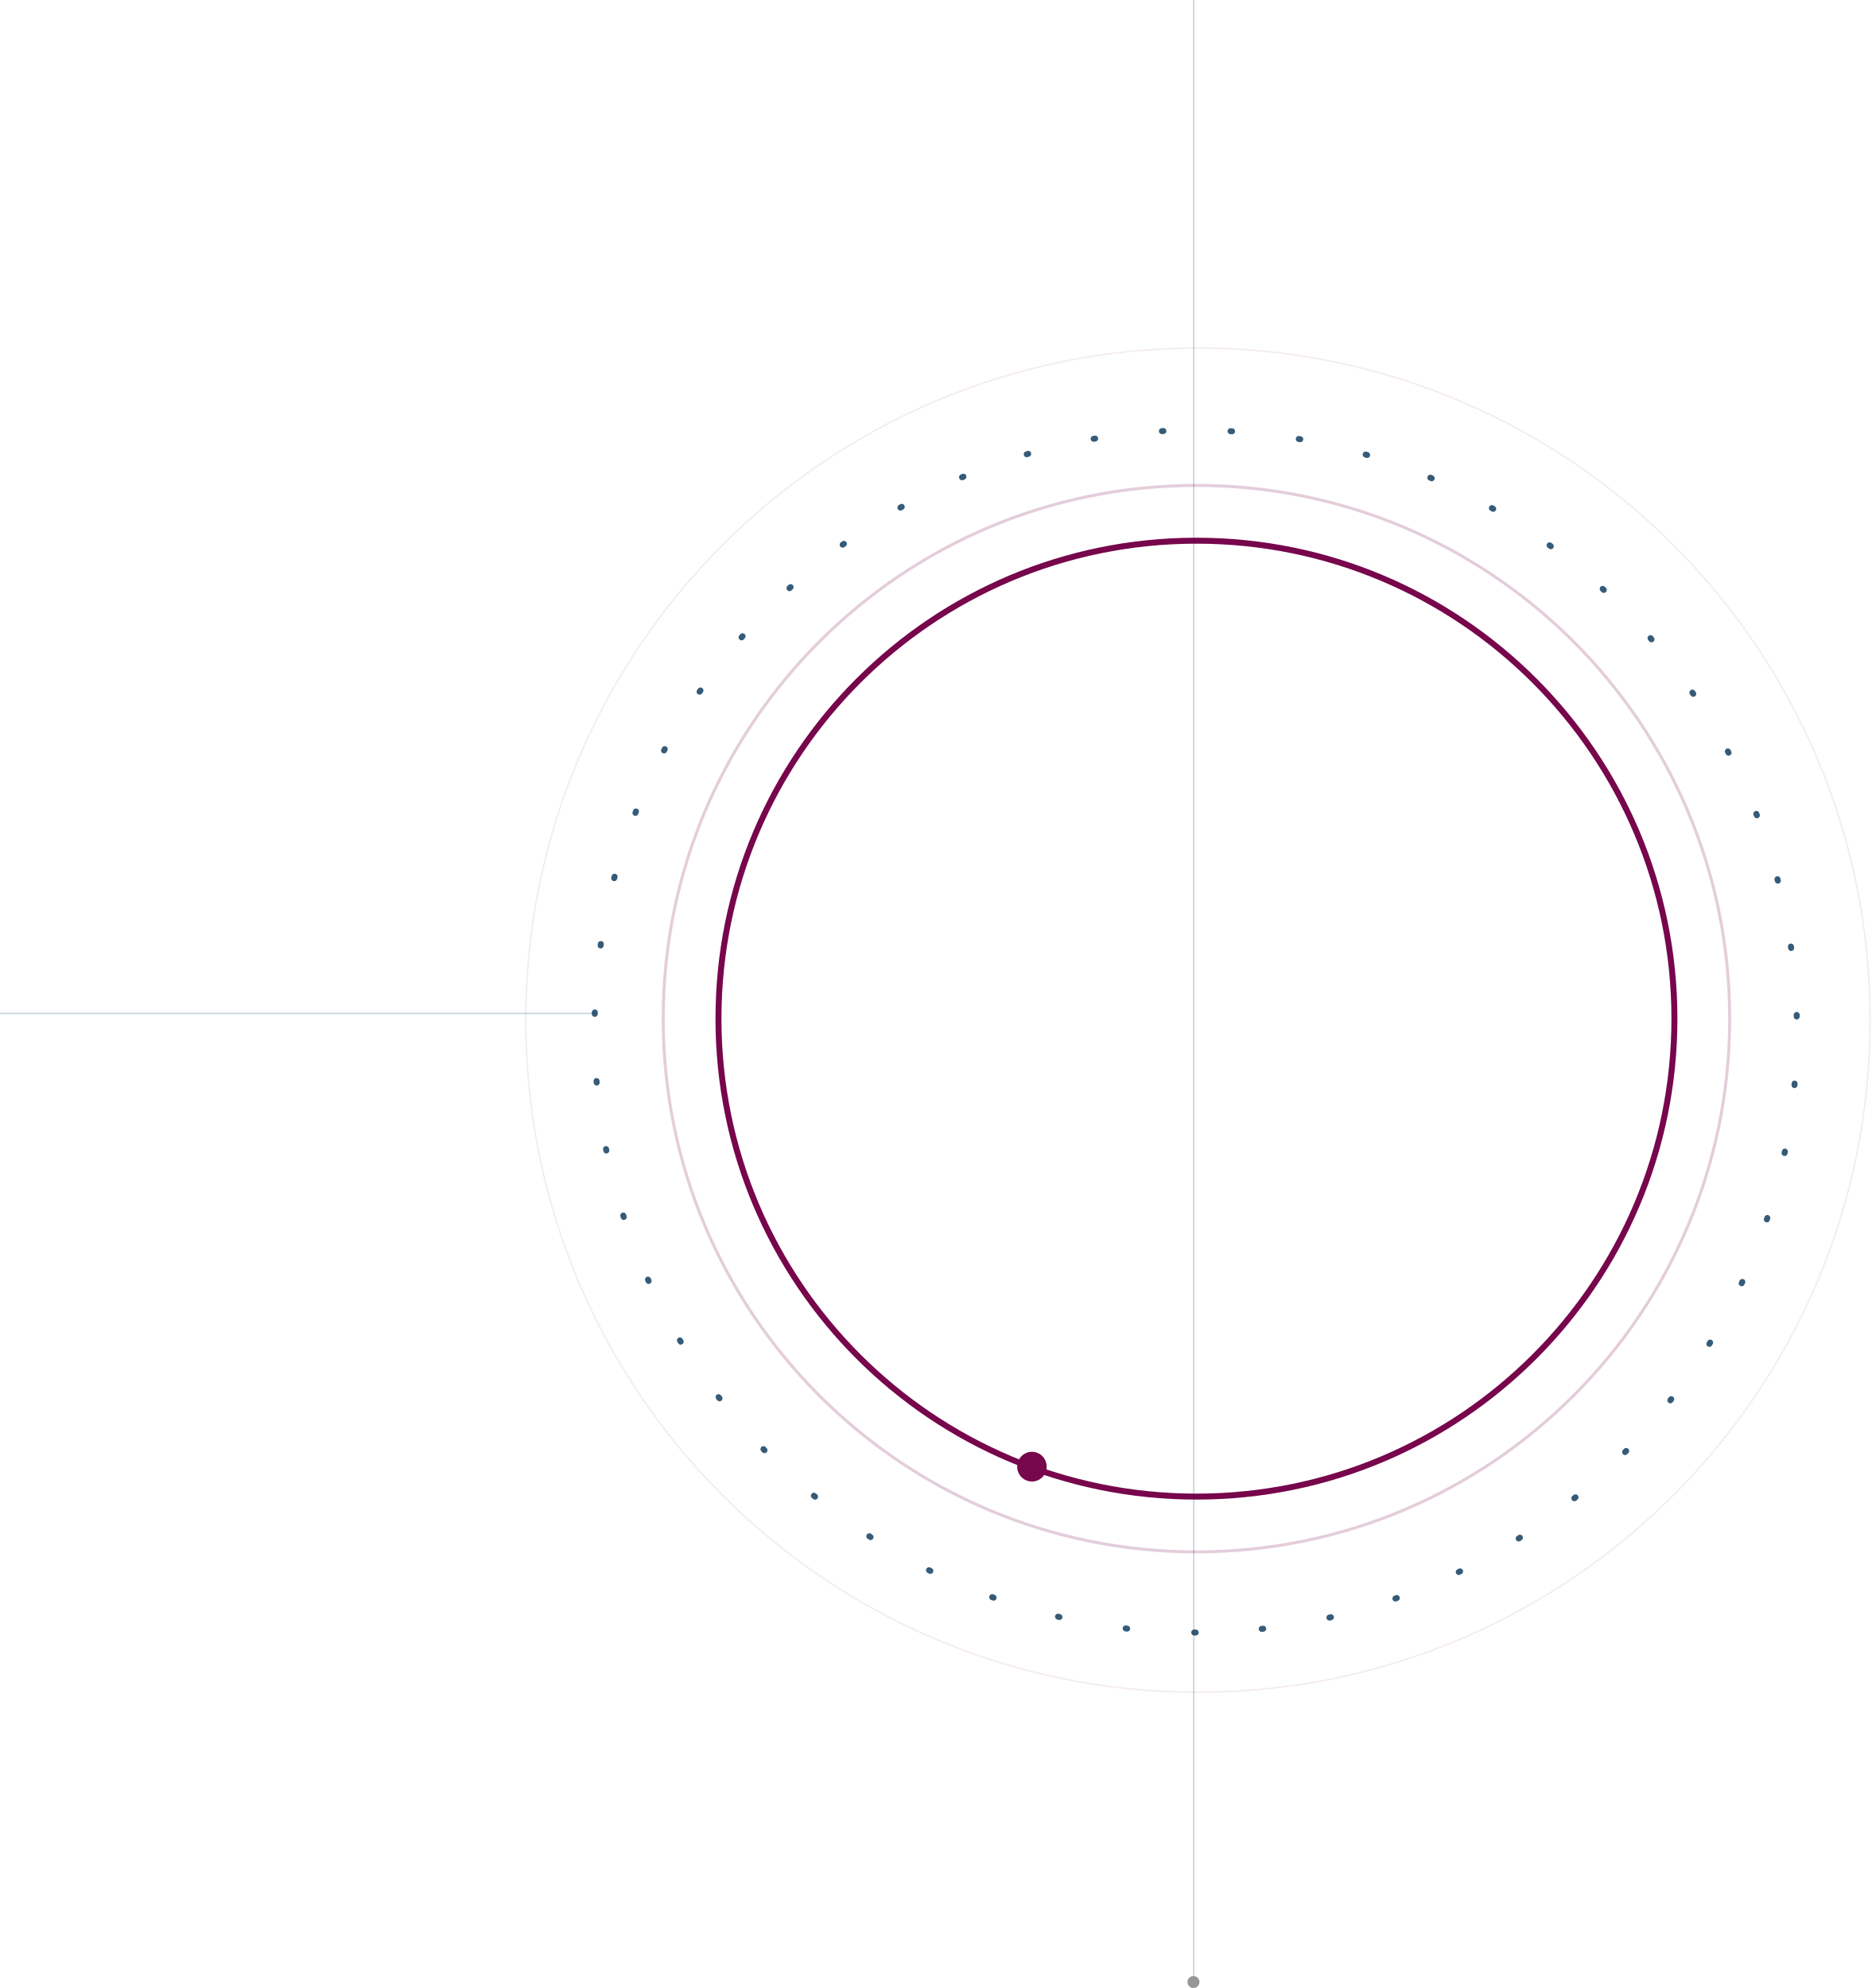
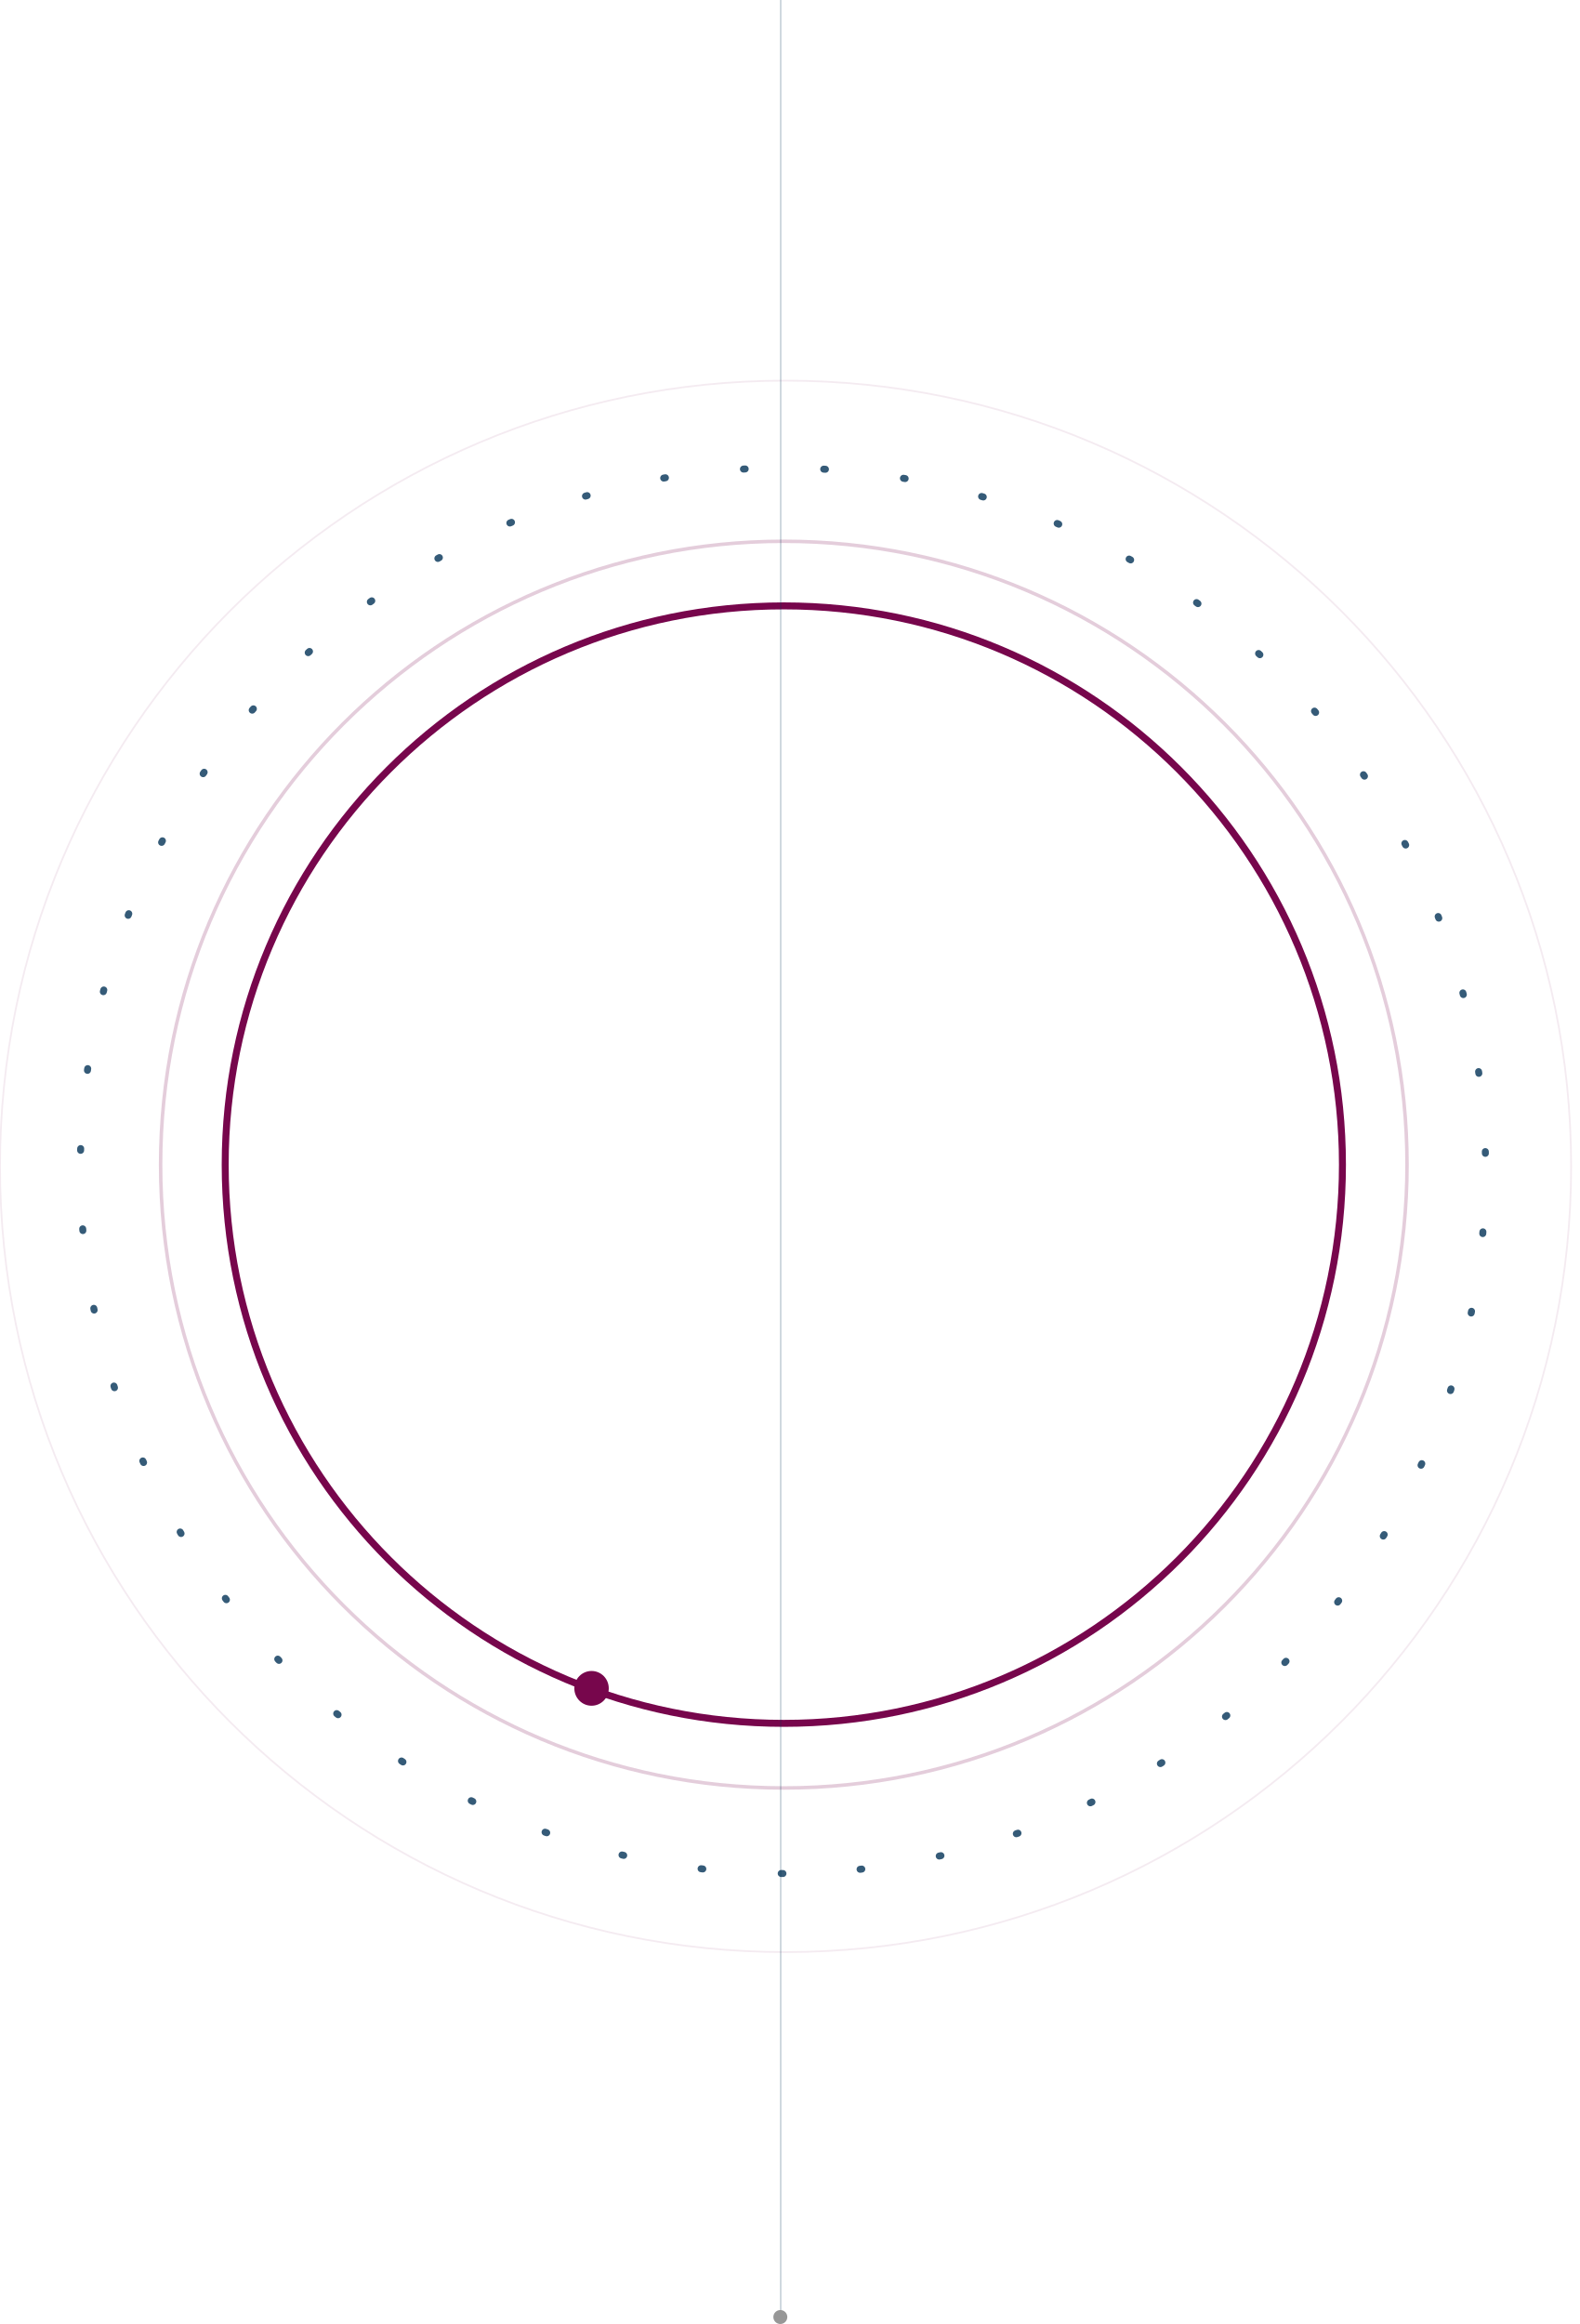
- <svg xmlns="http://www.w3.org/2000/svg" width="1253" height="1331" viewBox="0 0 1253 1331">
+ <svg xmlns="http://www.w3.org/2000/svg" width="905" height="1331">
  <g fill="none" fill-rule="evenodd">
-     <g fill-rule="nonzero" transform="translate(352 233)">
+     <g fill-rule="nonzero" transform="translate(0 218)">
      <circle cx="449" cy="449" r="320" stroke="#77064C" stroke-width="4" />
      <circle cx="449" cy="449" r="357" stroke="#77064C" stroke-width="2" opacity=".2" />
      <circle cx="450" cy="450" r="450" stroke="#77064C" opacity=".08" />
      <ellipse cx="338.862" cy="748.952" fill="#77064C" rx="9.862" ry="9.952" />
    </g>
-     <path stroke="#023256" stroke-dasharray="1,45" stroke-linecap="round" stroke-width="4" d="M800.5 1093C578.205 1093 398 912.797 398 690.501 398 468.207 578.205 288 800.5 288c222.296 0 402.5 180.207 402.5 402.501C1203 912.797 1022.796 1093 800.5 1093z" opacity=".8" />
-     <path stroke="#023256" stroke-linecap="square" d="M799.208.5v1327" opacity=".2" />
-     <circle cx="799" cy="1327" r="4" fill="#979797" fill-rule="nonzero" />
-     <path stroke="#023256" stroke-linecap="square" d="M.5 678.5h398" opacity=".2" />
+     <path transform="translate(-352 -20)" stroke="#023256" stroke-dasharray="1,45" stroke-linecap="round" stroke-width="4" d="M800.5 1093C578.205 1093 398 912.797 398 690.501 398 468.207 578.205 288 800.5 288c222.296 0 402.5 180.207 402.5 402.501C1203 912.797 1022.796 1093 800.5 1093z" opacity=".8" />
+     <path transform="translate(-352 0)" stroke="#023256" stroke-linecap="square" d="M799.208.5v1327" opacity=".2" />
+     <circle transform="translate(-352 0)" cx="799" cy="1327" r="4" fill="#979797" fill-rule="nonzero" />
  </g>
</svg>
